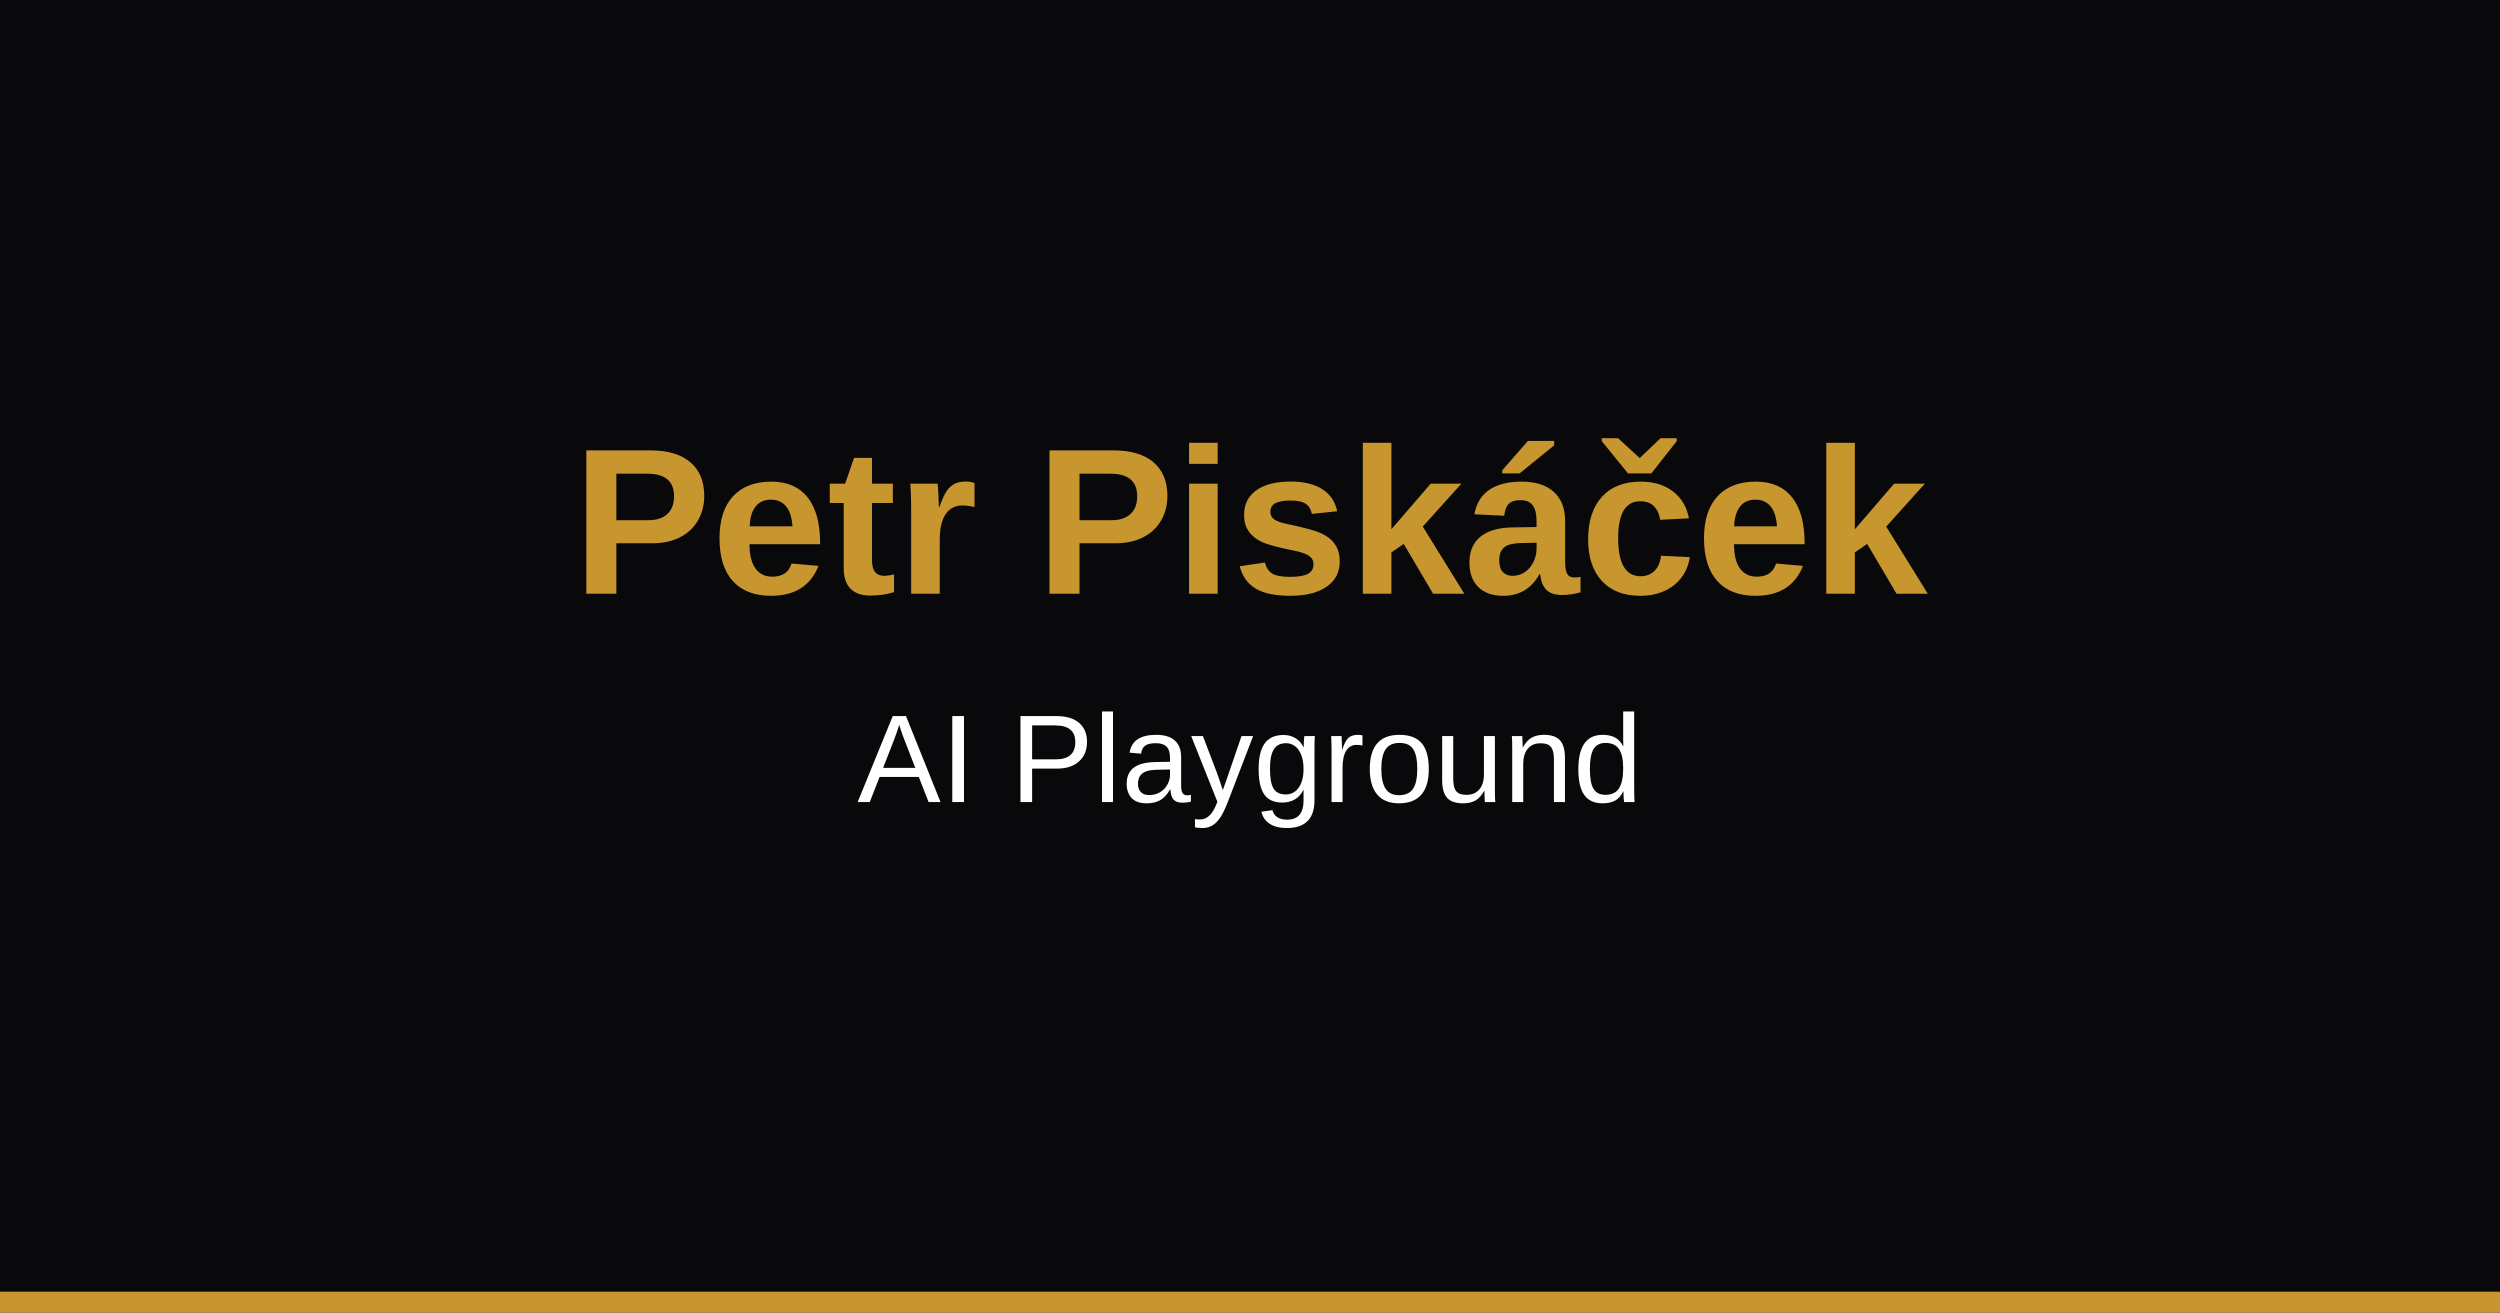
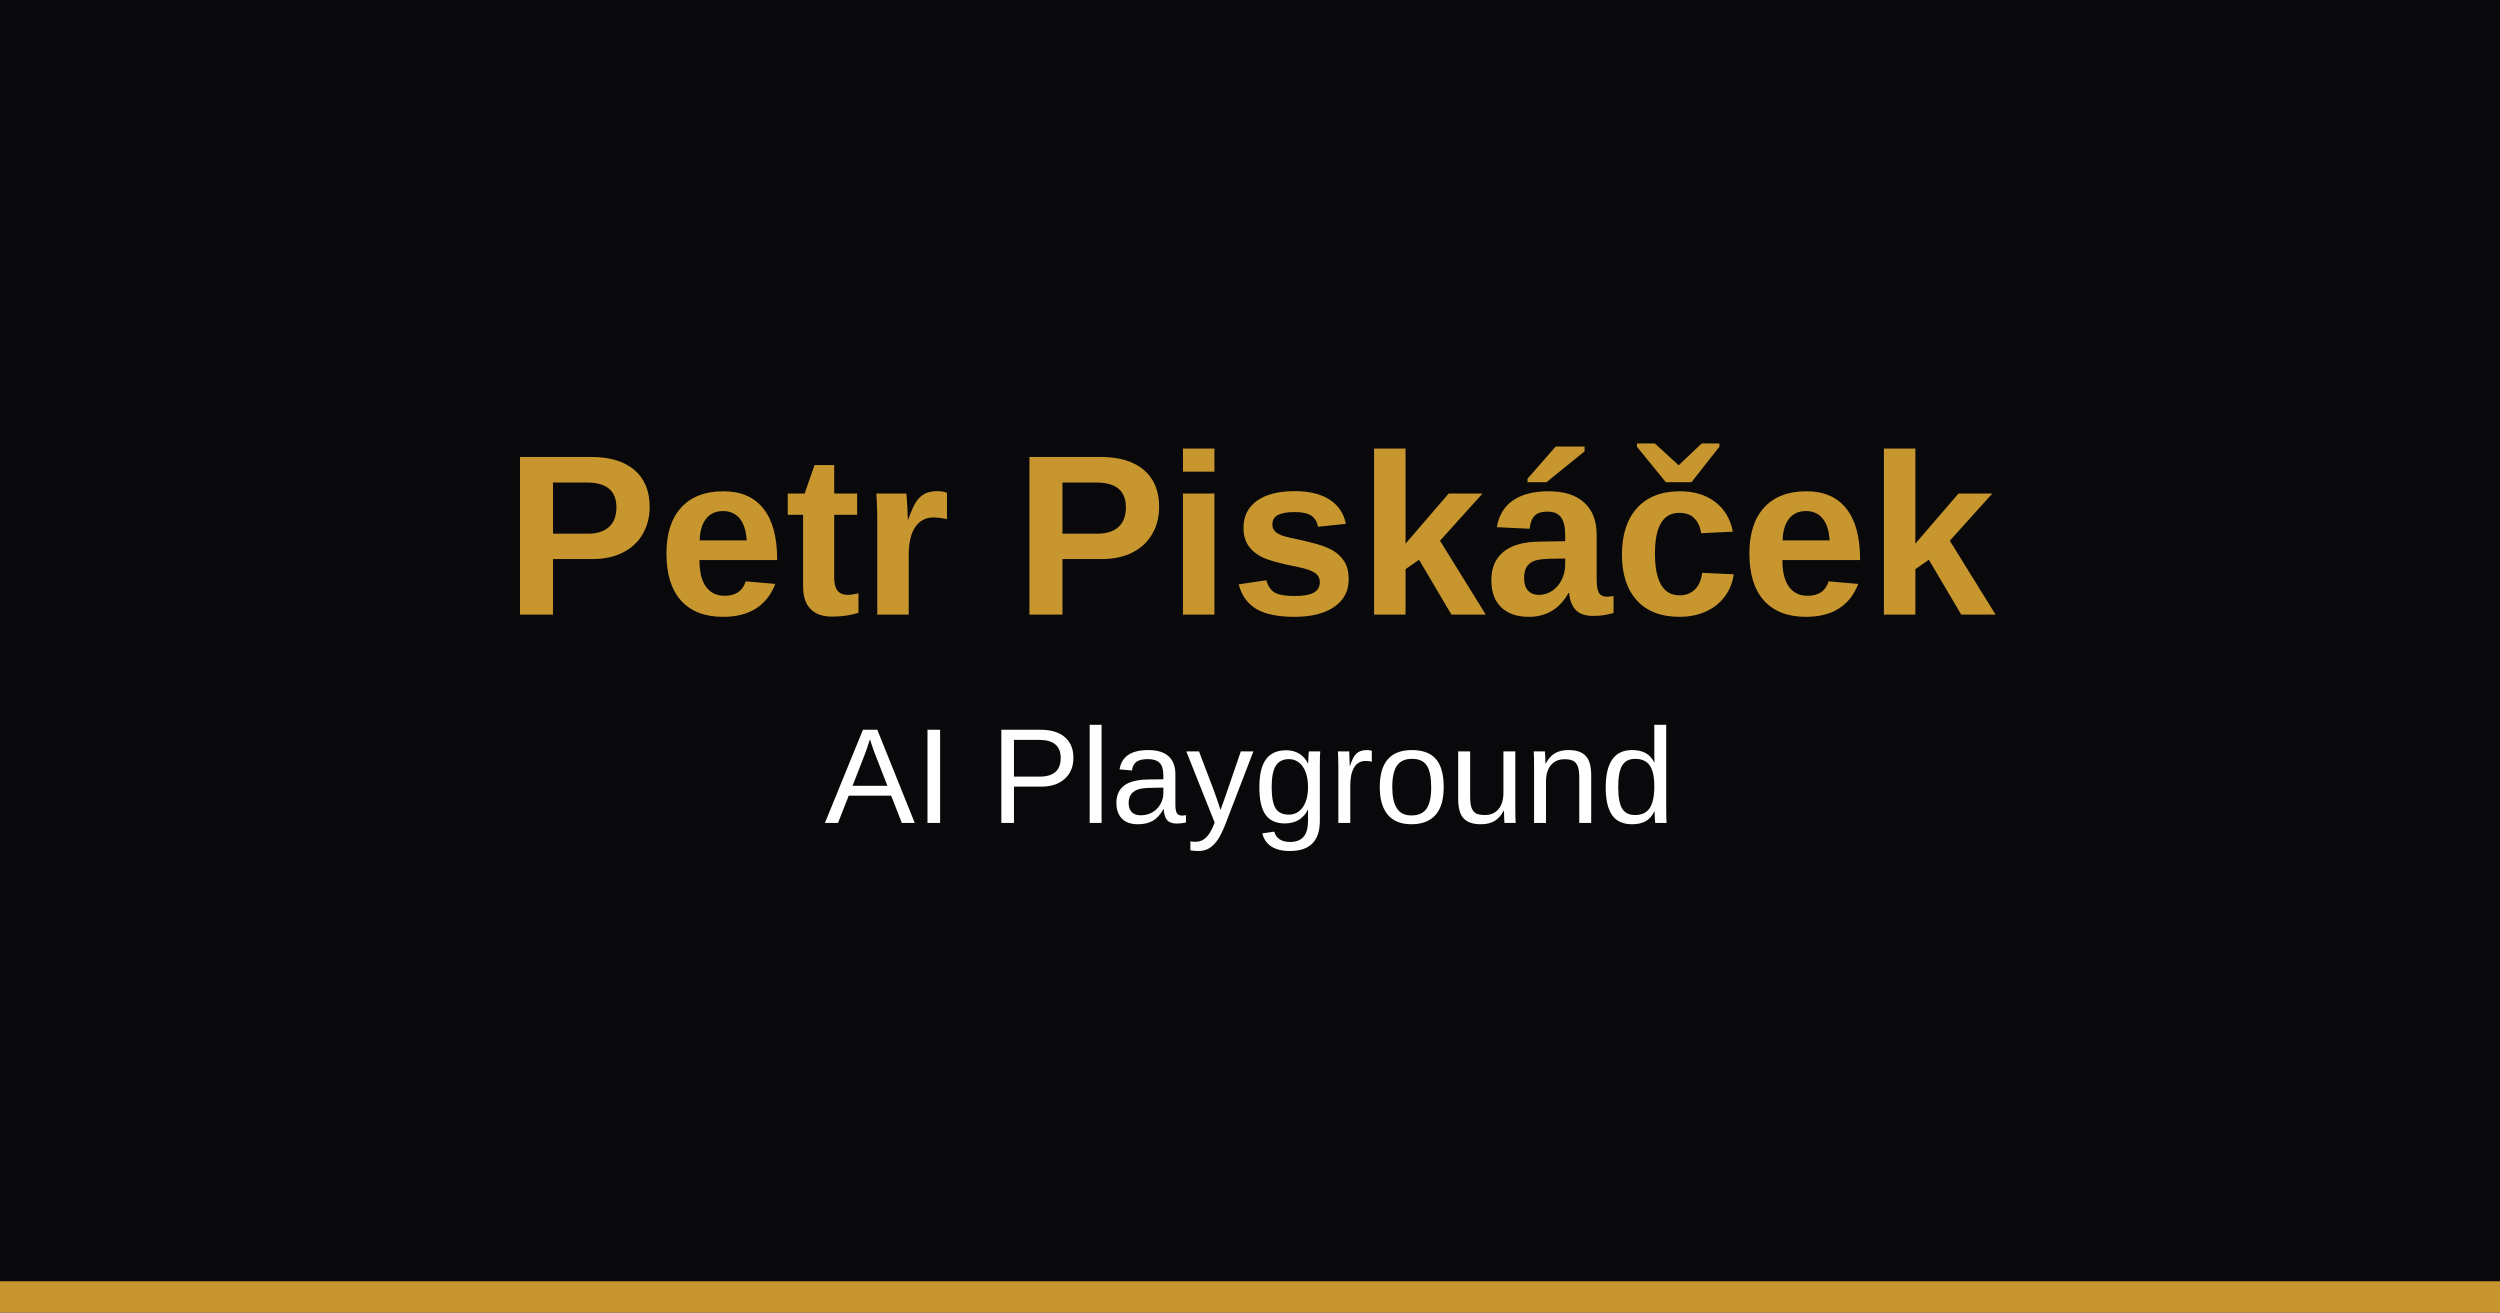
<svg xmlns="http://www.w3.org/2000/svg" width="1200" height="630" viewBox="0 0 1200 630">
  <rect width="100%" height="100%" fill="#09090b" />
-   <rect x="0" y="620" width="1200" height="10" fill="#c8962e" />
-   <text x="50%" y="285" text-anchor="middle" fill="#c8962e" font-family="Arial, Helvetica, sans-serif" font-weight="bold" font-size="100">Petr Piskáček</text>
-   <text x="50%" y="385" text-anchor="middle" fill="#ffffff" font-family="Arial, Helvetica, sans-serif" font-size="60">AI Playground</text>
+   <rect x="0" y="615" width="1200" height="15" fill="#c8962e" />
+   <text x="50%" y="295" text-anchor="middle" fill="#c8962e" font-family="Arial, Helvetica, sans-serif" font-weight="bold" font-size="110">Petr Piskáček</text>
+   <text x="50%" y="395" text-anchor="middle" fill="#ffffff" font-family="Arial, Helvetica, sans-serif" font-size="65">AI Playground</text>
</svg>
